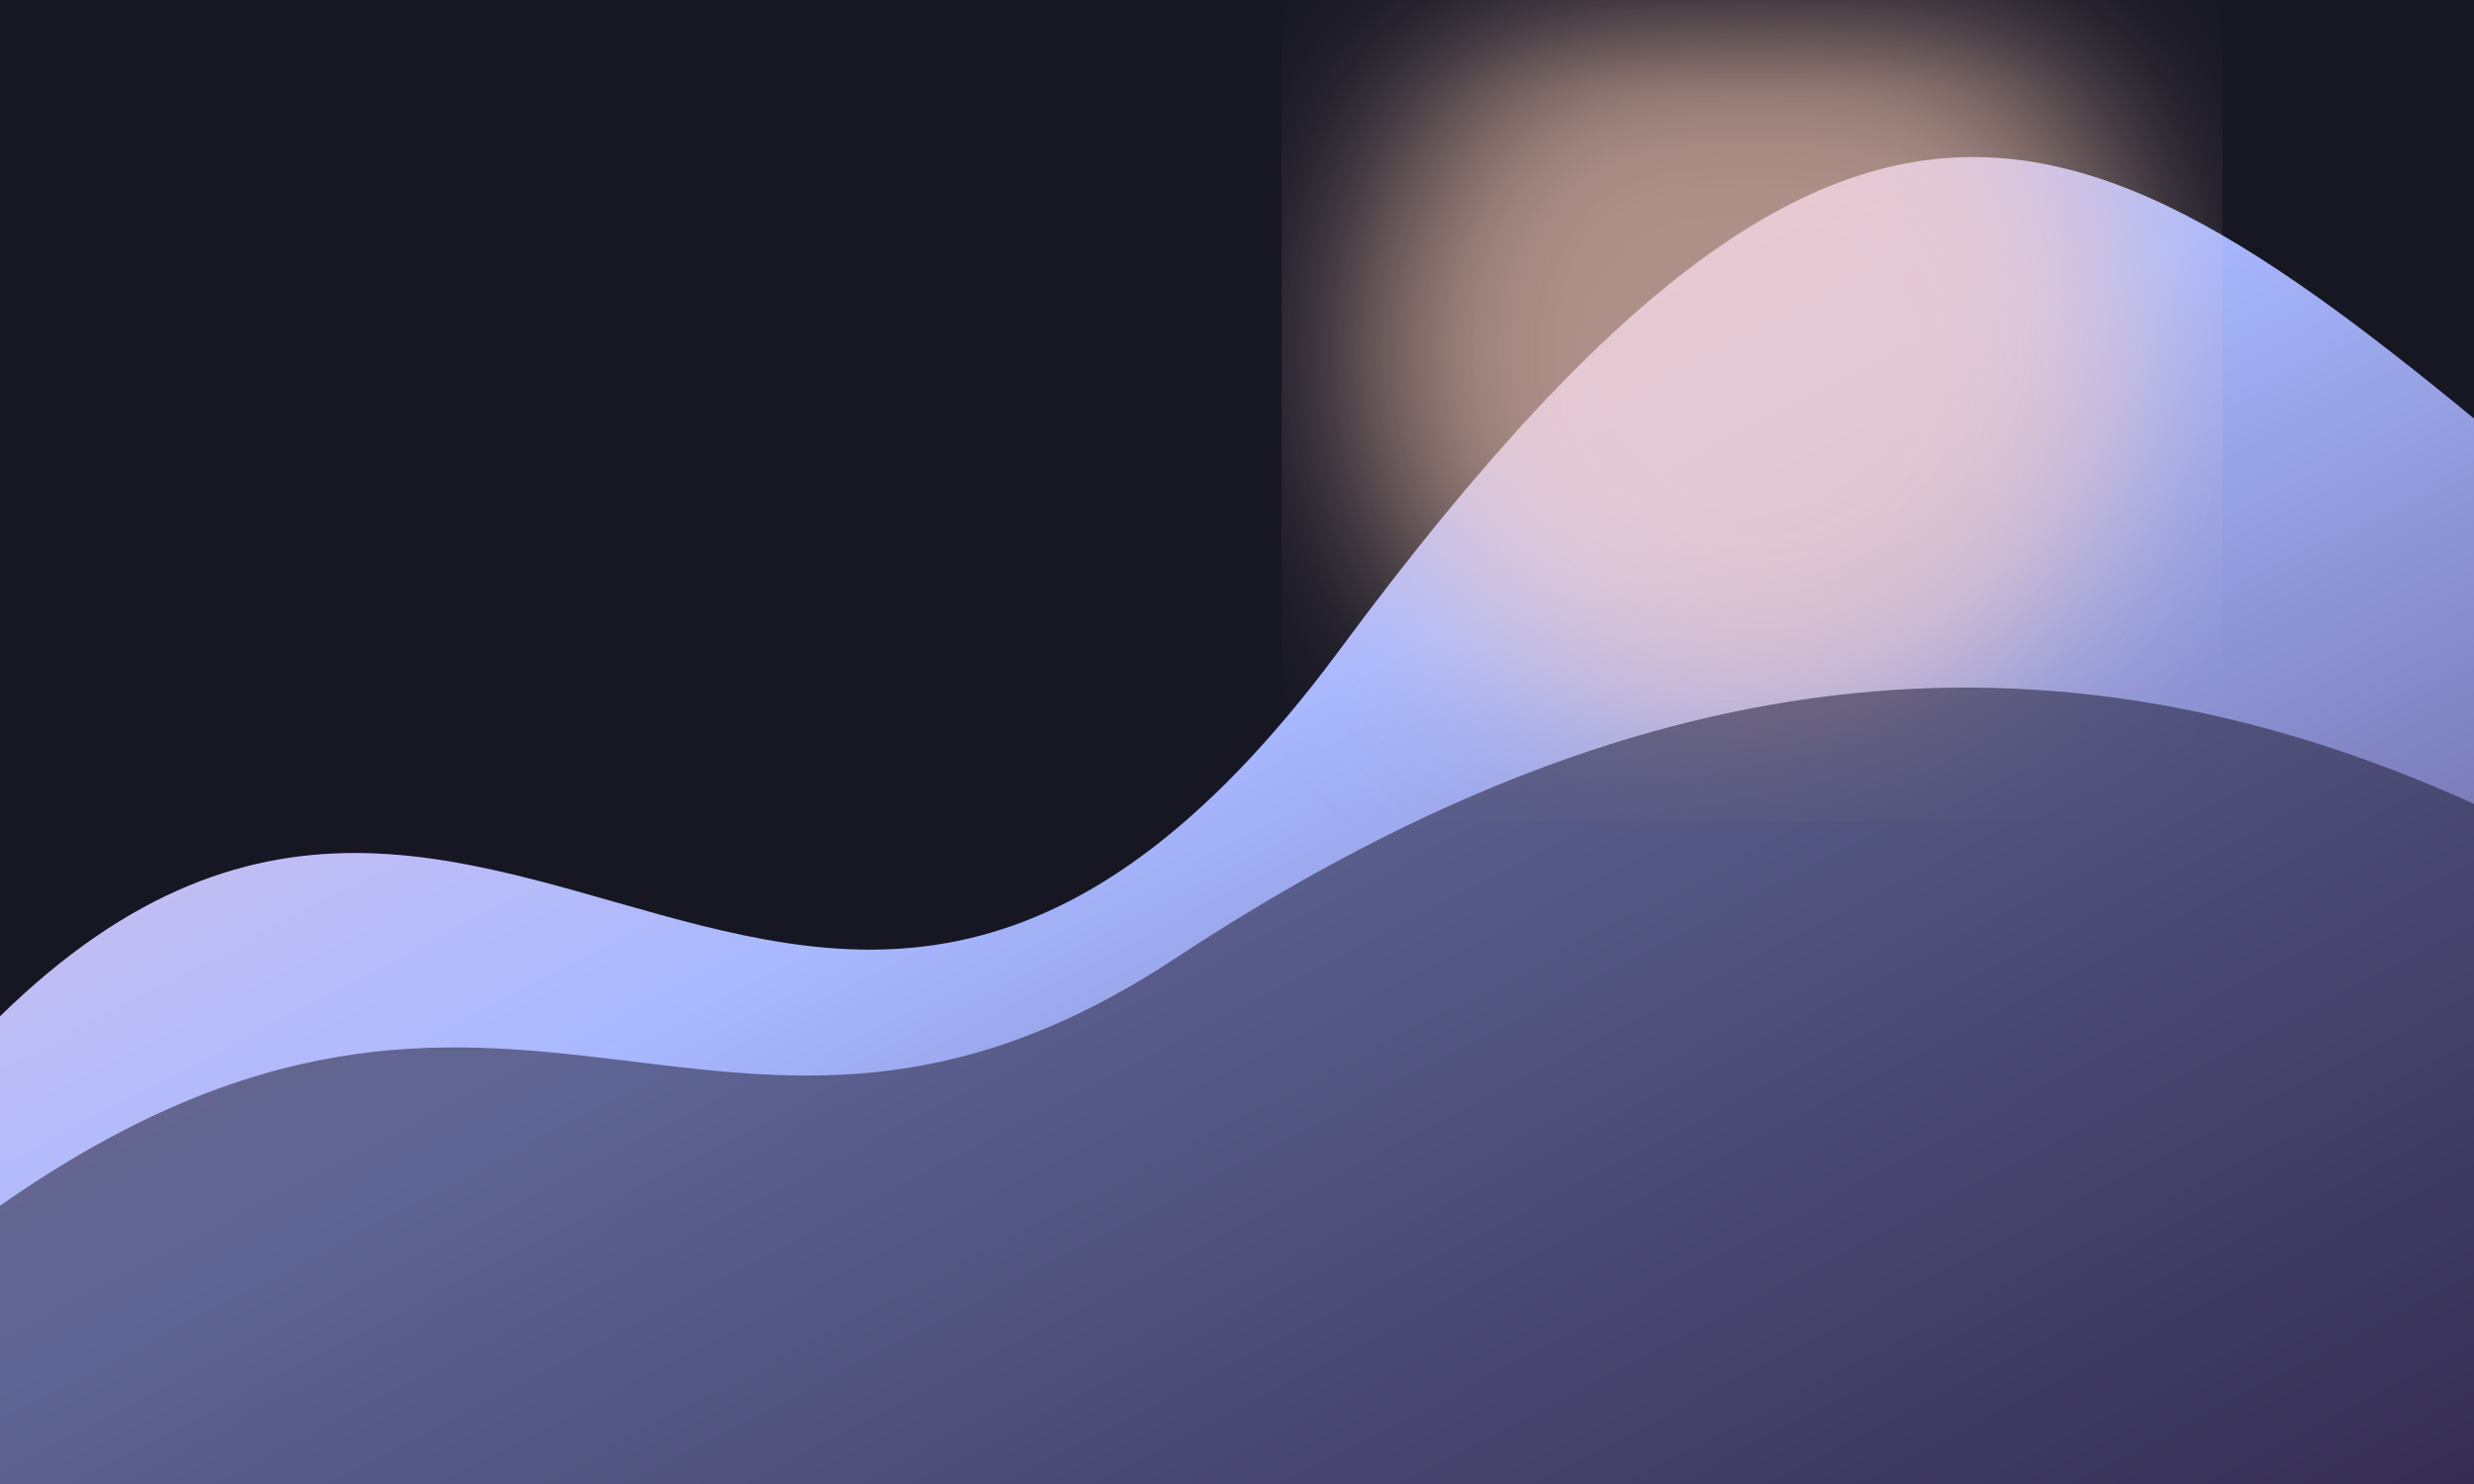
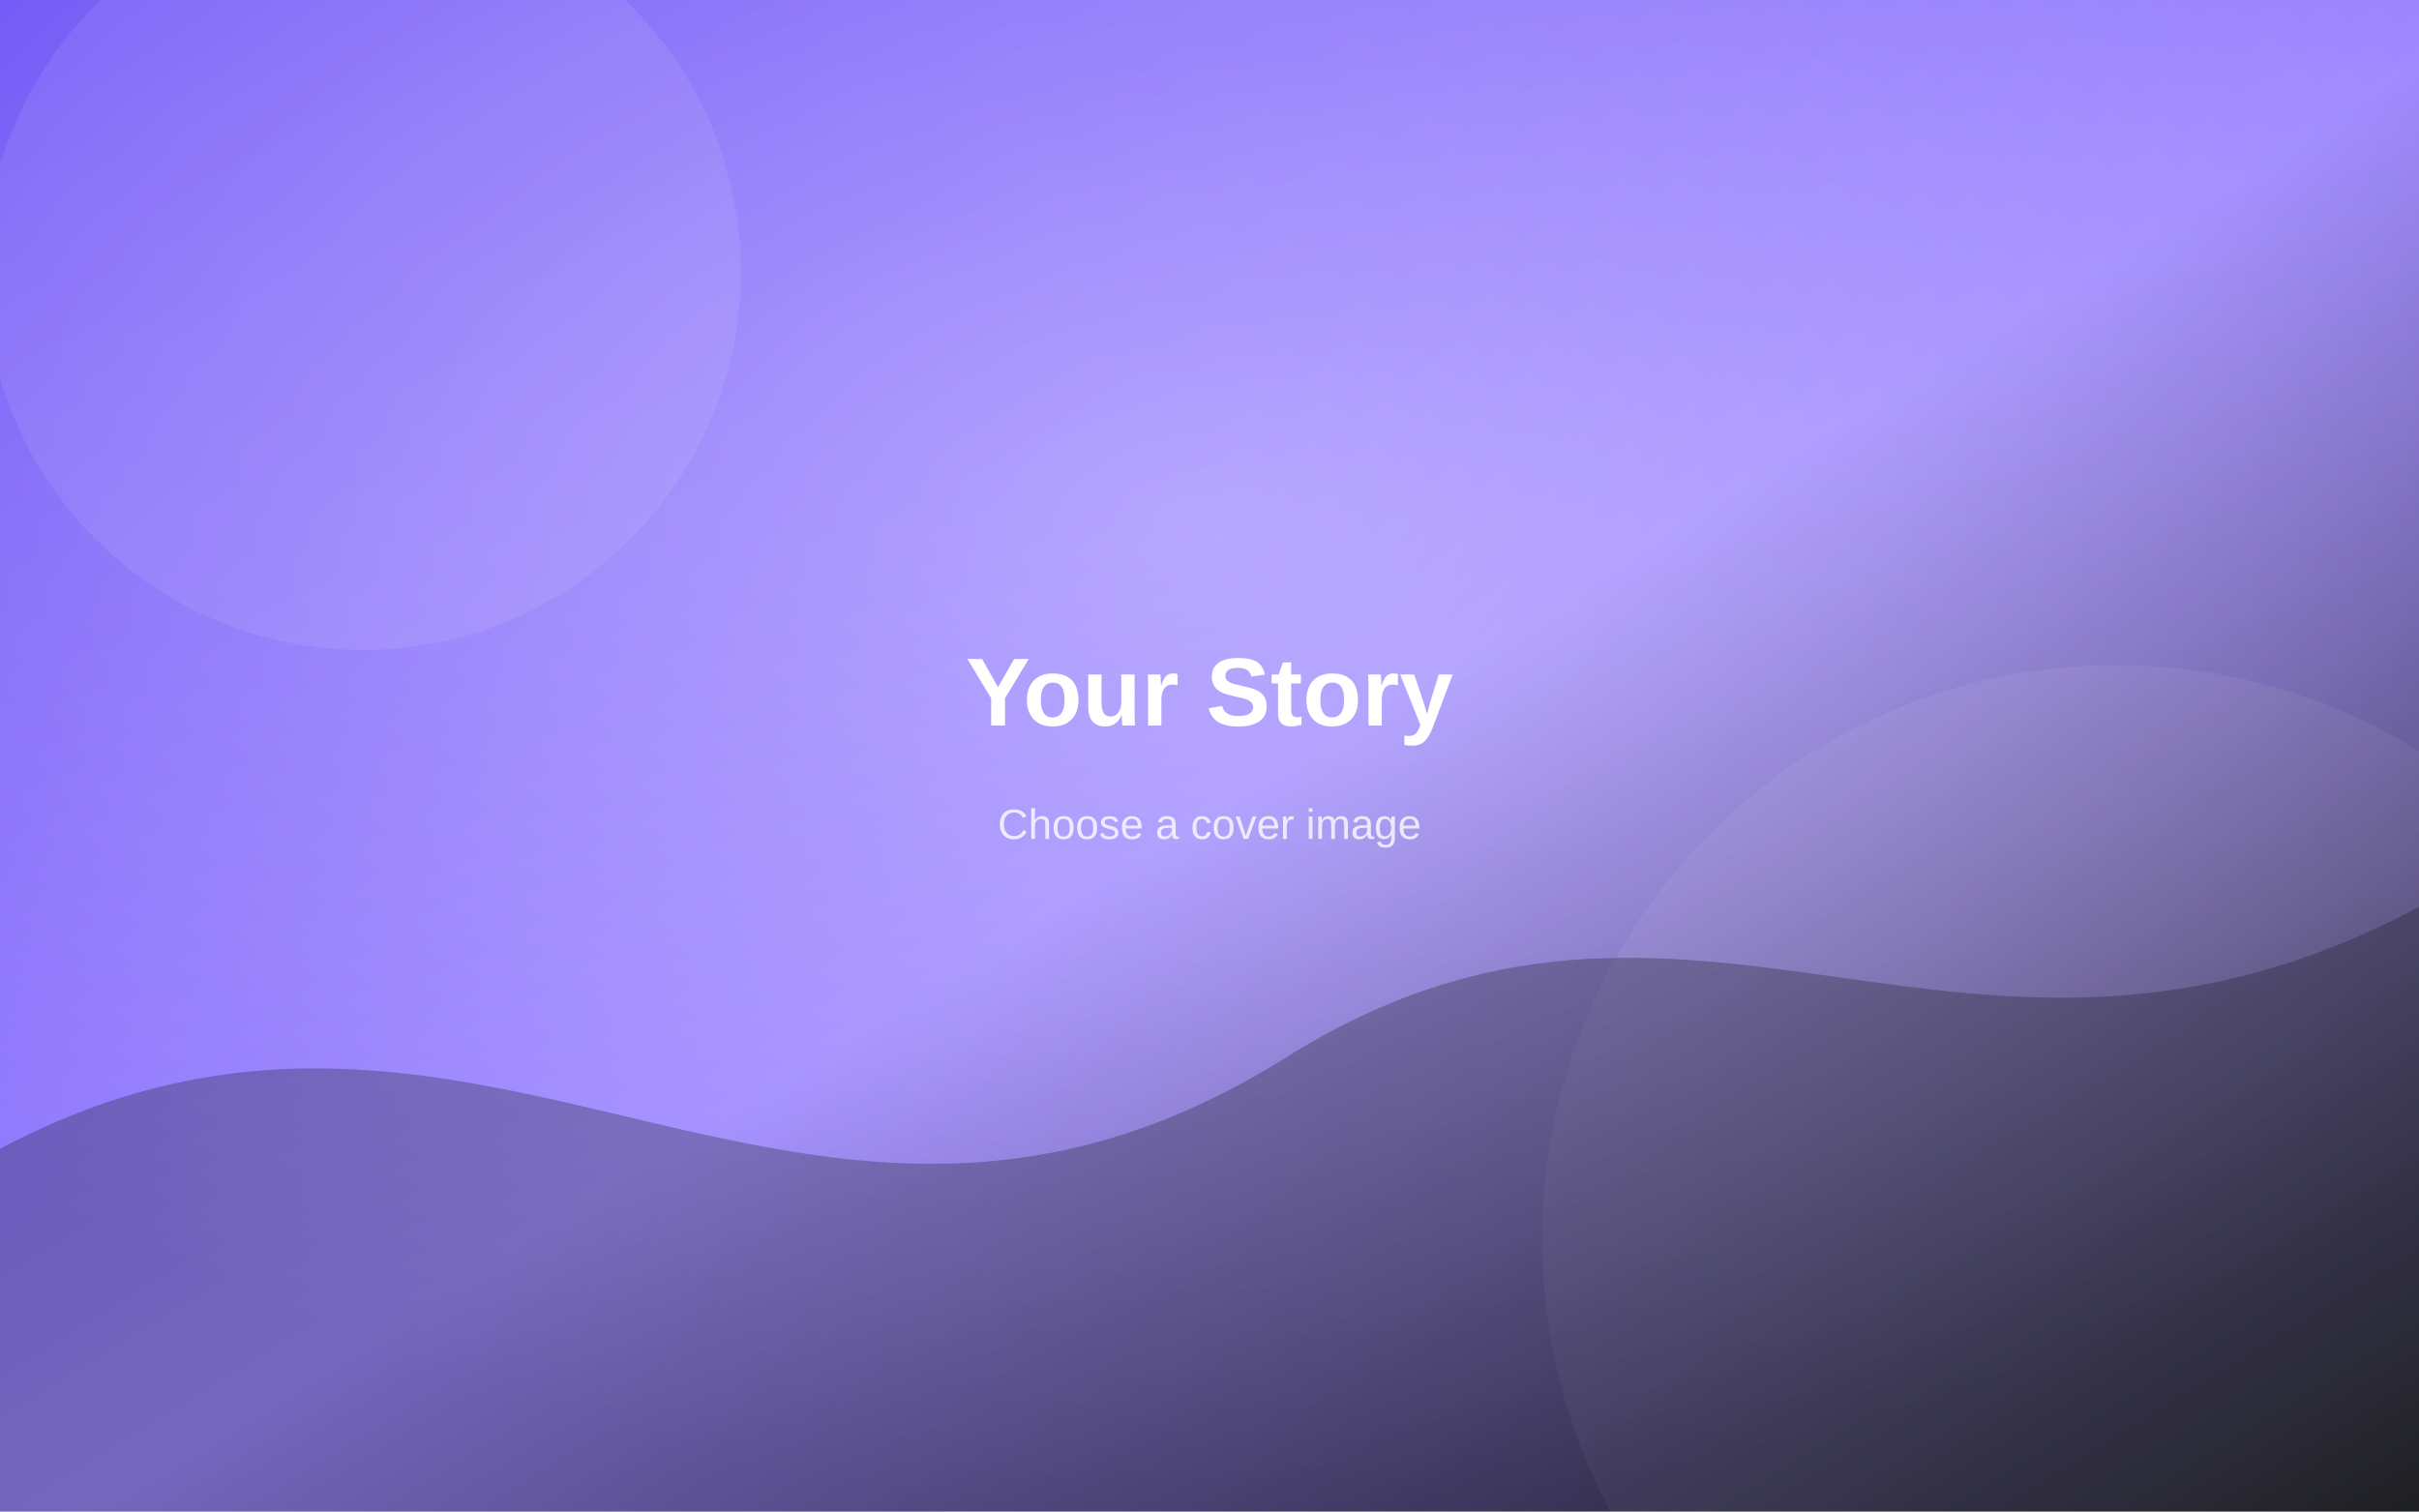
- <svg xmlns="http://www.w3.org/2000/svg" aria-hidden="true" viewBox="0 0 1200 720">
+ <svg xmlns="http://www.w3.org/2000/svg" viewBox="0 0 1600 1000" role="img" aria-labelledby="title description">
  <defs>
-     <linearGradient id="g" x1="0" y1="0" x2="1" y2="1">
-       <stop stop-color="#f7c9df" />
-       <stop offset=".45" stop-color="#a8b8ff" />
-       <stop offset="1" stop-color="#48386b" />
+     <linearGradient id="background" x1="0" y1="0" x2="1" y2="1">
+       <stop offset="0%" stop-color="#7157f6" />
+       <stop offset="52%" stop-color="#9c86ff" />
+       <stop offset="100%" stop-color="#18181b" />
    </linearGradient>
-     <filter id="b">
-       <feGaussianBlur stdDeviation="45" />
-     </filter>
+     <radialGradient id="glow" cx="50%" cy="35%" r="65%">
+       <stop offset="0%" stop-color="#ffffff" stop-opacity="0.32" />
+       <stop offset="100%" stop-color="#ffffff" stop-opacity="0" />
+     </radialGradient>
  </defs>
-   <rect width="1200" height="720" fill="#171724" />
-   <path d="M-50 550C220 200 380 680 650 315S1030 60 1280 270V760H-50Z" fill="url(#g)" />
-   <circle cx="850" cy="170" r="190" fill="#ffd1bd" opacity=".65" filter="url(#b)" />
-   <path d="M0 585C250 410 350 610 570 465s420-170 630-75v330H0Z" fill="#1a1730" opacity=".52" />
+   <rect width="1600" height="1000" fill="url(#background)" />
+   <rect width="1600" height="1000" fill="url(#glow)" />
+   <circle cx="240" cy="180" r="250" fill="#ffffff" fill-opacity="0.08" />
+   <circle cx="1400" cy="820" r="380" fill="#ffffff" fill-opacity="0.06" />
+   <path d="M0 760 C320 590 530 900 850 700 C1120 530 1300 760 1600 600 V1000 H0 Z" fill="#111318" fill-opacity="0.28" />
+   <text x="800" y="480" text-anchor="middle" fill="#ffffff" font-family="Arial, sans-serif" font-size="64" font-weight="700">
+ 		Your Story
+ 	</text>
+   <text x="800" y="555" text-anchor="middle" fill="#ffffff" fill-opacity="0.78" font-family="Arial, sans-serif" font-size="28">
+ 		Choose a cover image
+ 	</text>
</svg>
